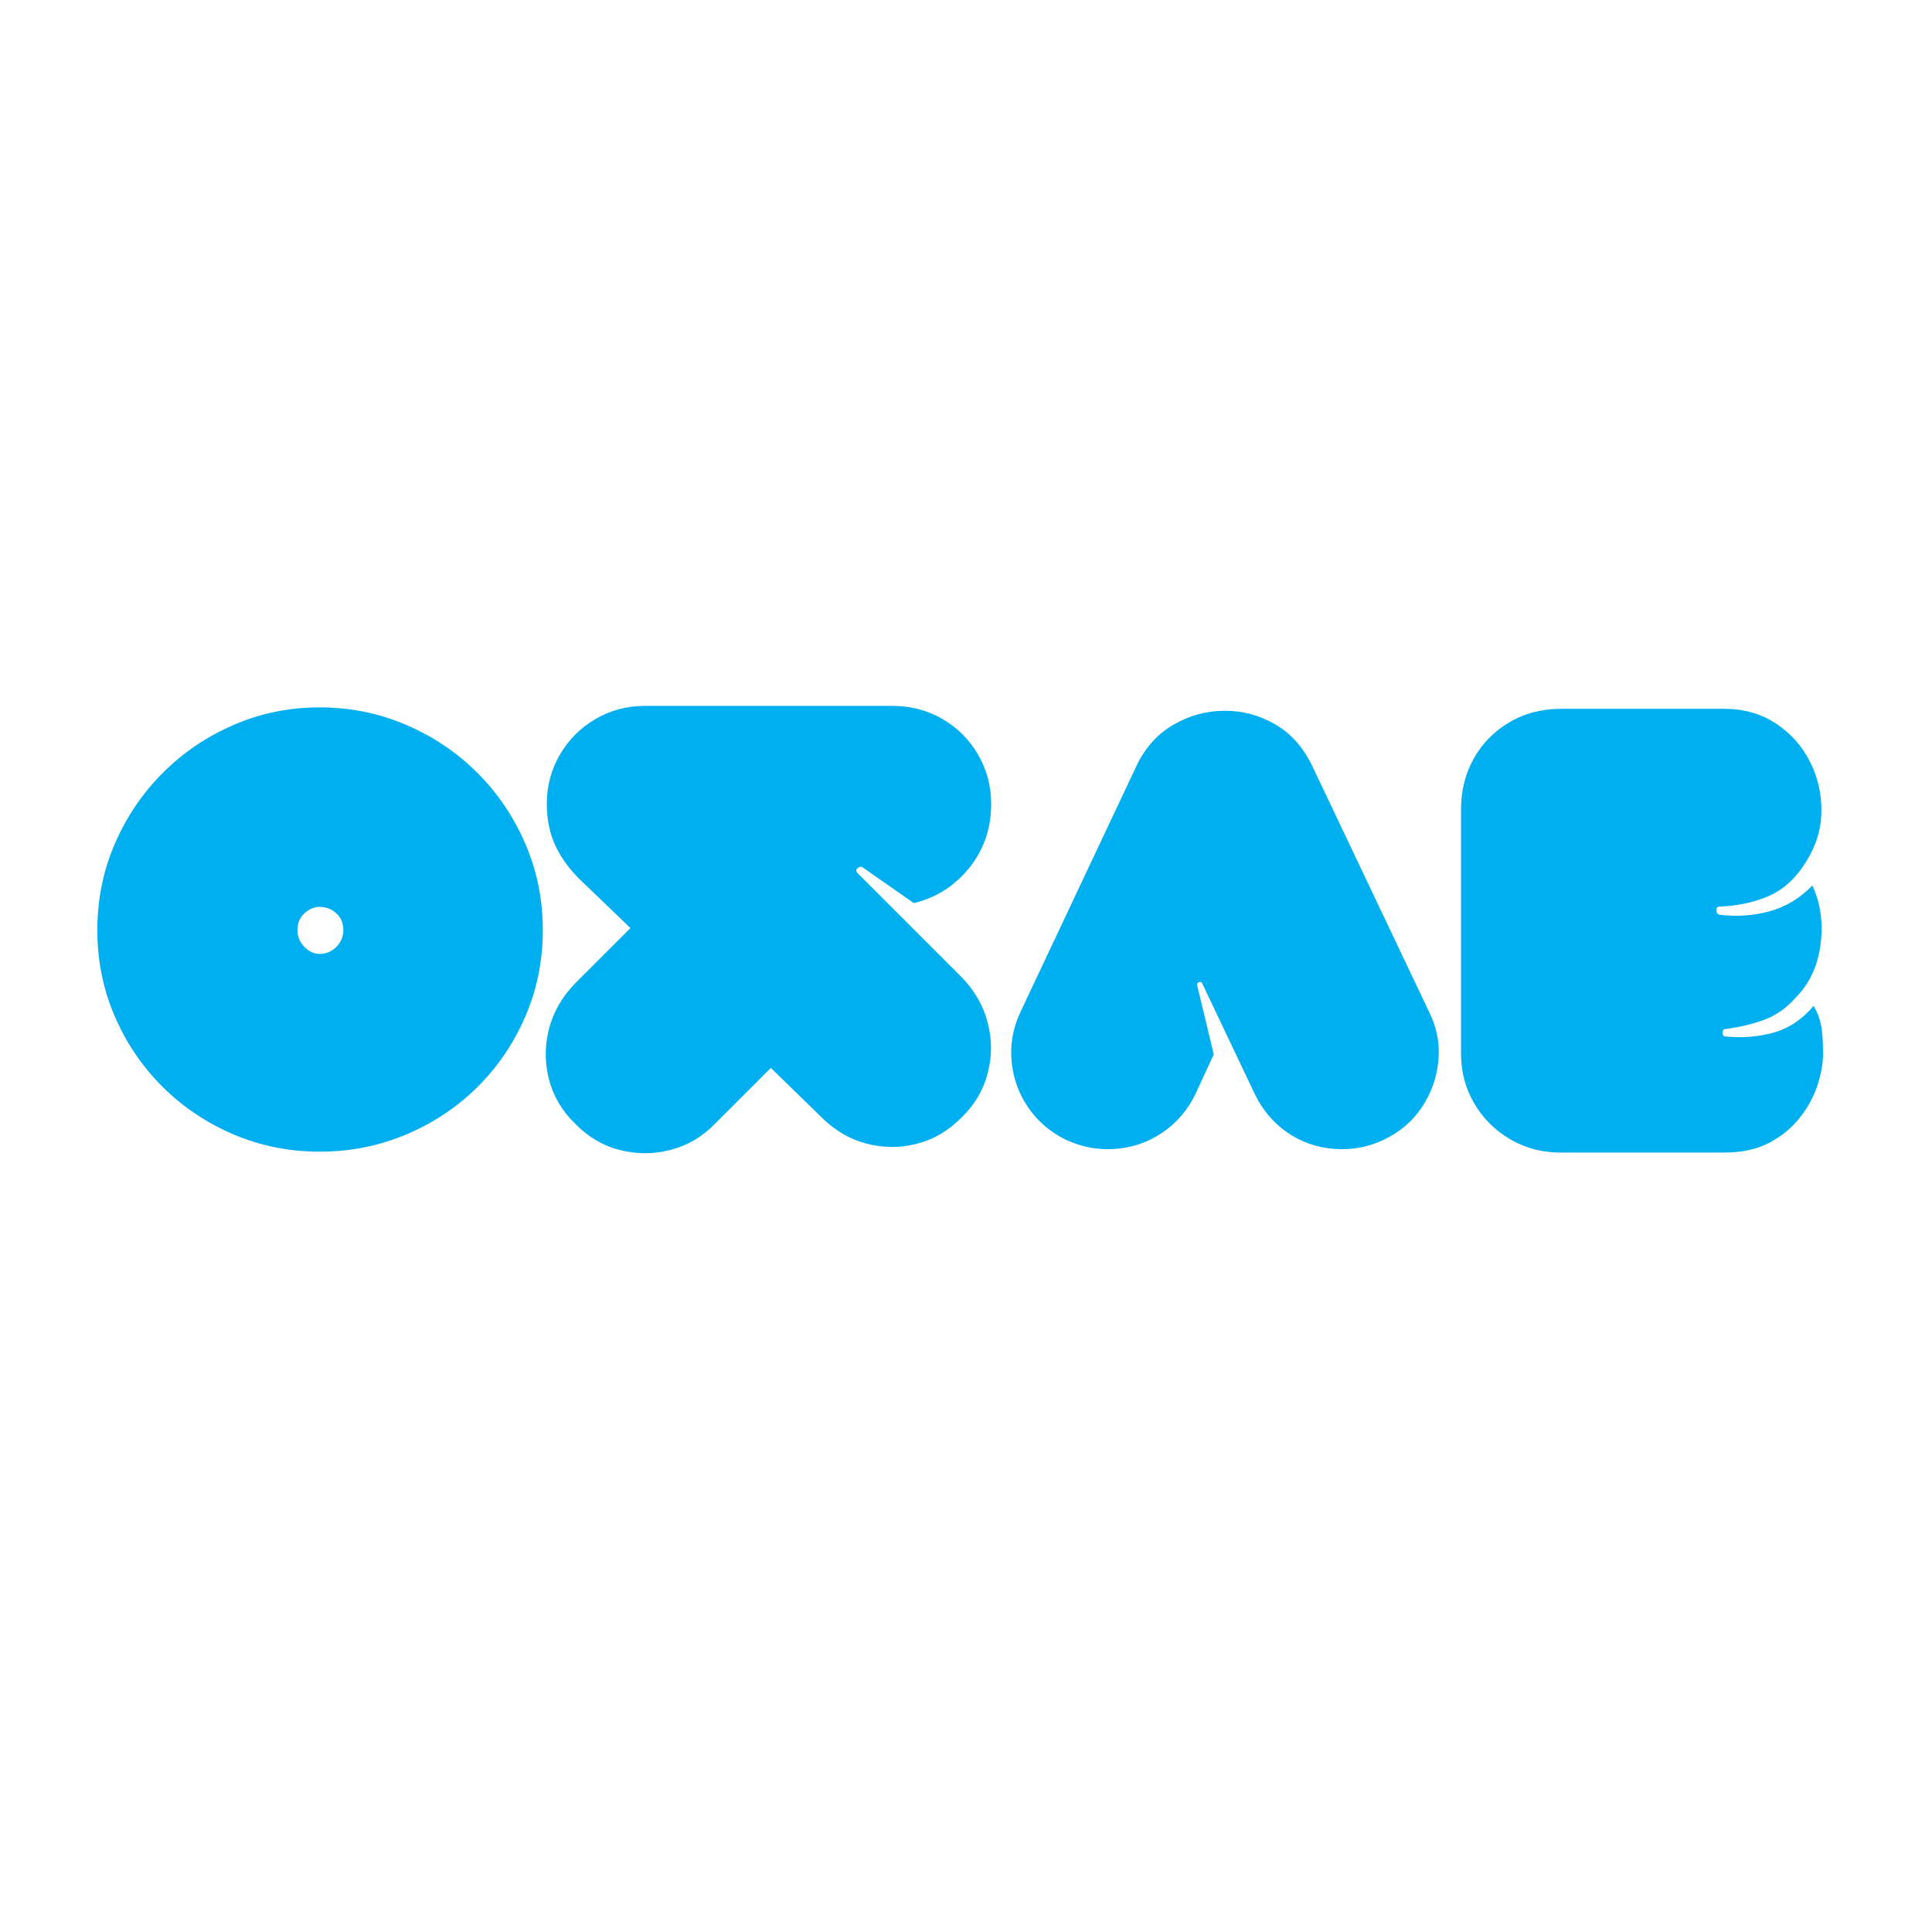
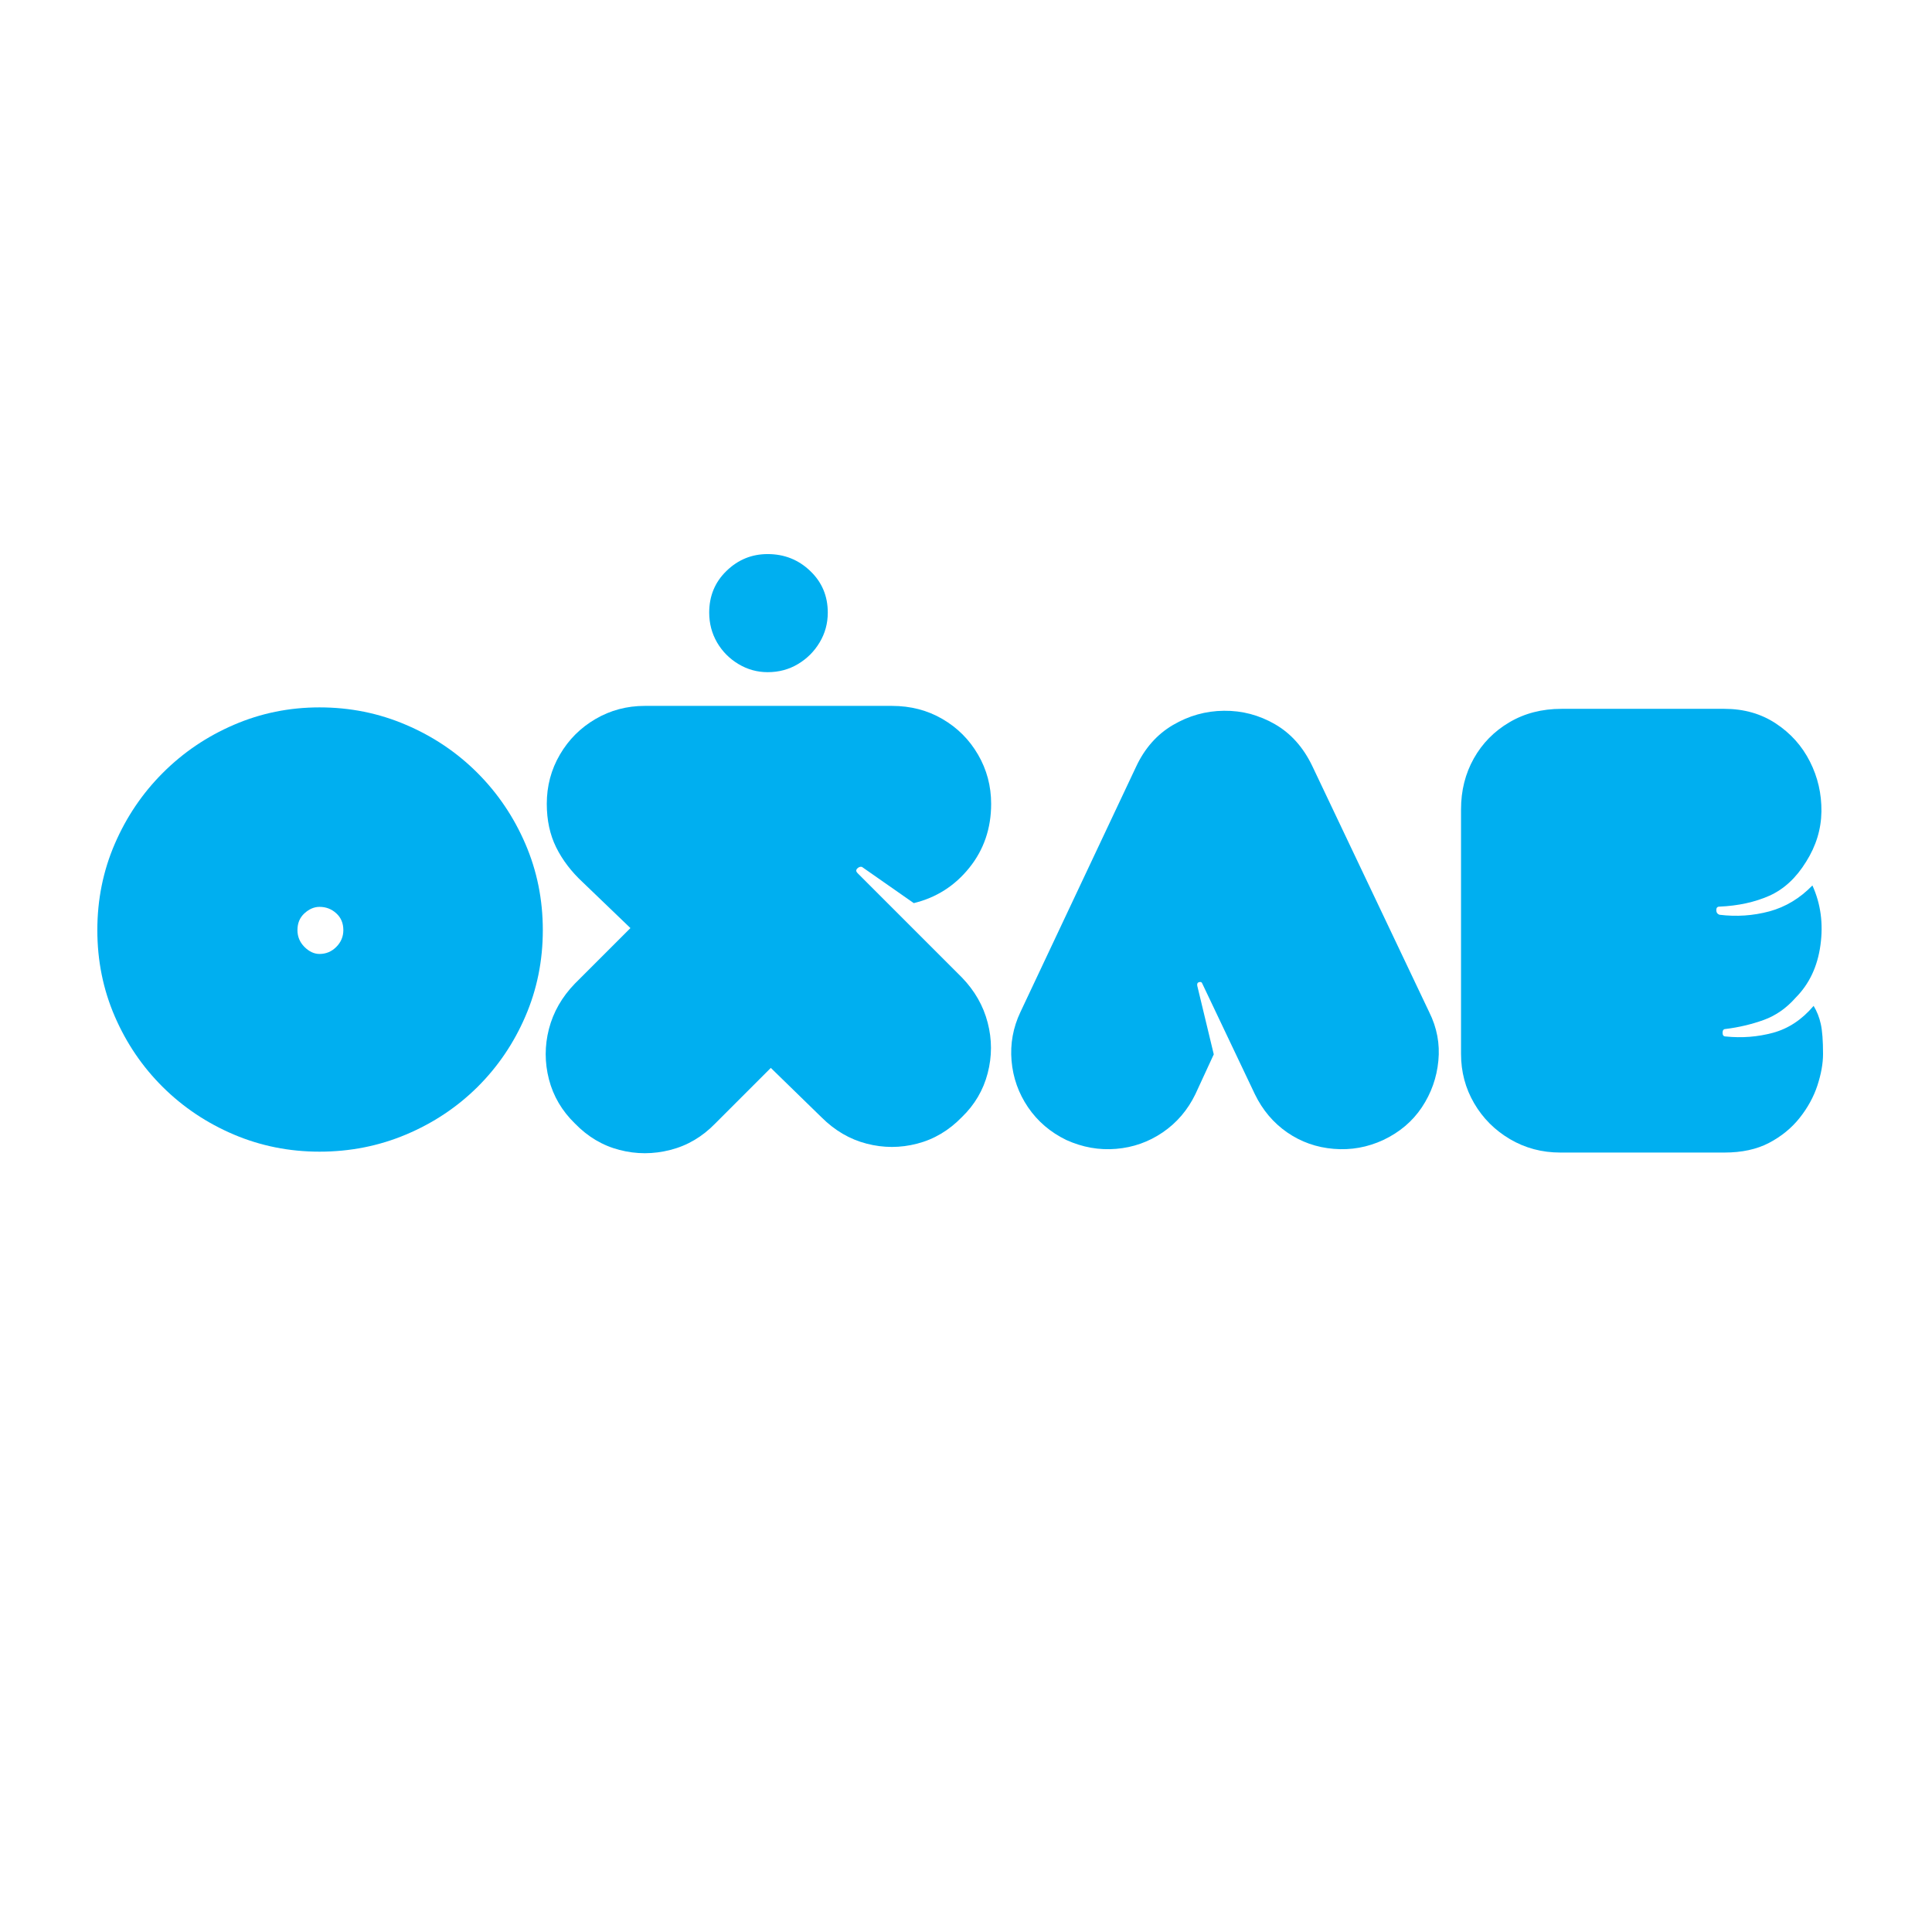
<svg xmlns="http://www.w3.org/2000/svg" width="500" zoomAndPan="magnify" viewBox="0 0 375 375" height="500" preserveAspectRatio="xMidYMid meet" version="1.0">
  <defs>
    <g />
  </defs>
  <g fill="#00aff0" fill-opacity="1">
    <g transform="translate(196.6388, 222.8189)">
      <g>
        <path d="M 10.328 -1.547 C 7.242 -3.047 4.77 -5.16 2.906 -7.891 C 1.051 -10.629 -0.016 -13.641 -0.297 -16.922 C -0.578 -20.211 -0.004 -23.363 1.422 -26.375 L 23.875 -74 C 25.539 -77.562 27.914 -80.254 31 -82.078 C 34.094 -83.898 37.398 -84.828 40.922 -84.859 C 44.441 -84.898 47.742 -84.031 50.828 -82.25 C 53.922 -80.469 56.336 -77.758 58.078 -74.125 L 80.766 -26.375 C 82.273 -23.363 82.867 -20.211 82.547 -16.922 C 82.234 -13.641 81.164 -10.629 79.344 -7.891 C 77.52 -5.16 75.023 -3.047 71.859 -1.547 C 68.773 -0.117 65.566 0.453 62.234 0.172 C 58.91 -0.098 55.898 -1.16 53.203 -3.016 C 50.516 -4.879 48.422 -7.359 46.922 -10.453 L 36.703 -31.953 C 36.617 -32.191 36.422 -32.27 36.109 -32.188 C 35.797 -32.113 35.676 -31.879 35.75 -31.484 L 38.953 -18.172 L 35.391 -10.453 C 33.891 -7.359 31.77 -4.879 29.031 -3.016 C 26.301 -1.16 23.289 -0.098 20 0.172 C 16.719 0.453 13.492 -0.117 10.328 -1.547 Z M 10.328 -1.547 " />
      </g>
    </g>
  </g>
  <g fill="#00aff0" fill-opacity="1">
    <g transform="translate(19.25159, 222.8189)">
      <g>
        <path d="M 42.766 -85.516 C 48.703 -85.516 54.301 -84.383 59.562 -82.125 C 64.832 -79.875 69.445 -76.77 73.406 -72.812 C 77.363 -68.852 80.469 -64.258 82.719 -59.031 C 84.977 -53.801 86.109 -48.219 86.109 -42.281 C 86.109 -36.344 84.977 -30.758 82.719 -25.531 C 80.469 -20.312 77.363 -15.738 73.406 -11.812 C 69.445 -7.895 64.832 -4.828 59.562 -2.609 C 54.301 -0.391 48.703 0.719 42.766 0.719 C 36.898 0.719 31.352 -0.391 26.125 -2.609 C 20.906 -4.828 16.316 -7.895 12.359 -11.812 C 8.398 -15.738 5.289 -20.312 3.031 -25.531 C 0.77 -30.758 -0.359 -36.344 -0.359 -42.281 C -0.359 -48.219 0.77 -53.801 3.031 -59.031 C 5.289 -64.258 8.398 -68.852 12.359 -72.812 C 16.316 -76.77 20.906 -79.875 26.125 -82.125 C 31.352 -84.383 36.898 -85.516 42.766 -85.516 Z M 42.766 -46.797 C 41.734 -46.797 40.758 -46.379 39.844 -45.547 C 38.938 -44.723 38.484 -43.633 38.484 -42.281 C 38.484 -41.02 38.938 -39.93 39.844 -39.016 C 40.758 -38.109 41.734 -37.656 42.766 -37.656 C 44.023 -37.656 45.109 -38.109 46.016 -39.016 C 46.93 -39.93 47.391 -41.02 47.391 -42.281 C 47.391 -43.633 46.93 -44.723 46.016 -45.547 C 45.109 -46.379 44.023 -46.797 42.766 -46.797 Z M 42.766 -46.797 " />
      </g>
    </g>
  </g>
  <g fill="#00aff0" fill-opacity="1">
-     <g transform="translate(106.1357, 137.0127)">
+     <g transform="translate(106.13, 137.0131)">
      <g>
        <path d="M 80.562 52.703 C 83.062 55.285 84.734 58.211 85.578 61.484 C 86.43 64.754 86.43 68.023 85.578 71.297 C 84.734 74.566 83.062 77.41 80.562 79.828 C 78.051 82.41 75.16 84.125 71.891 84.969 C 68.617 85.82 65.348 85.82 62.078 84.969 C 58.805 84.125 55.879 82.41 53.297 79.828 L 43.484 70.266 L 32.703 81.047 C 30.203 83.629 27.297 85.344 23.984 86.188 C 20.672 87.039 17.379 87.039 14.109 86.188 C 10.836 85.344 7.953 83.629 5.453 81.047 C 2.953 78.617 1.273 75.77 0.422 72.5 C -0.422 69.227 -0.422 65.957 0.422 62.688 C 1.273 59.414 2.953 56.488 5.453 53.906 L 16.234 43.125 L 7.031 34.281 C 4.77 32.188 3.031 29.906 1.812 27.438 C 0.602 24.977 0 22.172 0 19.016 C 0 15.547 0.848 12.359 2.547 9.453 C 4.242 6.547 6.547 4.242 9.453 2.547 C 12.359 0.848 15.547 0 19.016 0 L 66.984 0 C 70.617 0 73.891 0.848 76.797 2.547 C 79.711 4.242 82.016 6.547 83.703 9.453 C 85.398 12.359 86.25 15.547 86.25 19.016 C 86.25 23.785 84.832 27.926 82 31.438 C 79.176 34.945 75.586 37.227 71.234 38.281 L 61.172 31.25 C 60.848 31.176 60.547 31.281 60.266 31.562 C 59.984 31.844 60.004 32.145 60.328 32.469 Z M 80.562 52.703 " />
      </g>
    </g>
  </g>
  <g fill="#00aff0" fill-opacity="1">
    <g transform="translate(283.5847, 223.7098)">
      <g>
        <path d="M 0 -66.625 C 0 -70.258 0.828 -73.551 2.484 -76.5 C 4.141 -79.445 6.441 -81.785 9.391 -83.516 C 12.336 -85.254 15.707 -86.125 19.5 -86.125 L 51.125 -86.125 C 54.914 -86.125 58.242 -85.176 61.109 -83.281 C 63.984 -81.383 66.188 -78.922 67.719 -75.891 C 69.25 -72.867 69.992 -69.641 69.953 -66.203 C 69.91 -62.773 68.922 -59.523 66.984 -56.453 C 65.047 -53.305 62.664 -51.102 59.844 -49.844 C 57.02 -48.594 53.789 -47.891 50.156 -47.734 C 49.75 -47.734 49.547 -47.508 49.547 -47.062 C 49.547 -46.613 49.75 -46.312 50.156 -46.156 C 53.469 -45.75 56.695 -45.969 59.844 -46.812 C 62.988 -47.664 65.773 -49.344 68.203 -51.844 C 69.816 -48.289 70.336 -44.438 69.766 -40.281 C 69.203 -36.125 67.594 -32.711 64.938 -30.047 C 63.156 -28.023 61.094 -26.586 58.75 -25.734 C 56.406 -24.891 53.941 -24.305 51.359 -23.984 C 50.961 -23.984 50.766 -23.738 50.766 -23.25 C 50.766 -22.77 50.961 -22.531 51.359 -22.531 C 54.516 -22.207 57.582 -22.445 60.562 -23.25 C 63.551 -24.062 66.176 -25.801 68.438 -28.469 C 69.082 -27.414 69.547 -26.242 69.828 -24.953 C 70.117 -23.66 70.266 -21.723 70.266 -19.141 C 70.266 -17.285 69.898 -15.242 69.172 -13.016 C 68.441 -10.797 67.289 -8.695 65.719 -6.719 C 64.145 -4.738 62.164 -3.125 59.781 -1.875 C 57.395 -0.625 54.508 0 51.125 0 L 19.266 0 C 15.711 0 12.461 -0.863 9.516 -2.594 C 6.566 -4.332 4.242 -6.656 2.547 -9.562 C 0.848 -12.477 0 -15.672 0 -19.141 Z M 0 -66.625 " />
      </g>
    </g>
  </g>
+   <g fill="#00aff0" fill-opacity="1">
+     <g transform="translate(138.2812, 129.7344)">
+       <g>
+         <path d="M 10.719 -22.188 C 13.945 -22.188 16.695 -21.098 18.969 -18.922 C 21.25 -16.754 22.391 -14.055 22.391 -10.828 C 22.391 -8.723 21.863 -6.797 20.812 -5.047 C 19.77 -3.297 18.367 -1.895 16.609 -0.844 C 14.859 0.207 12.895 0.734 10.719 0.734 C 8.688 0.734 6.797 0.207 5.047 -0.844 C 3.297 -1.895 1.91 -3.297 0.891 -5.047 C -0.117 -6.797 -0.625 -8.723 -0.625 -10.828 C -0.625 -14.055 0.492 -16.754 2.734 -18.922 C 4.973 -21.098 7.633 -22.188 10.719 -22.188 Z M 10.719 -22.188 " />
+       </g>
+     </g>
+   </g>
</svg>
